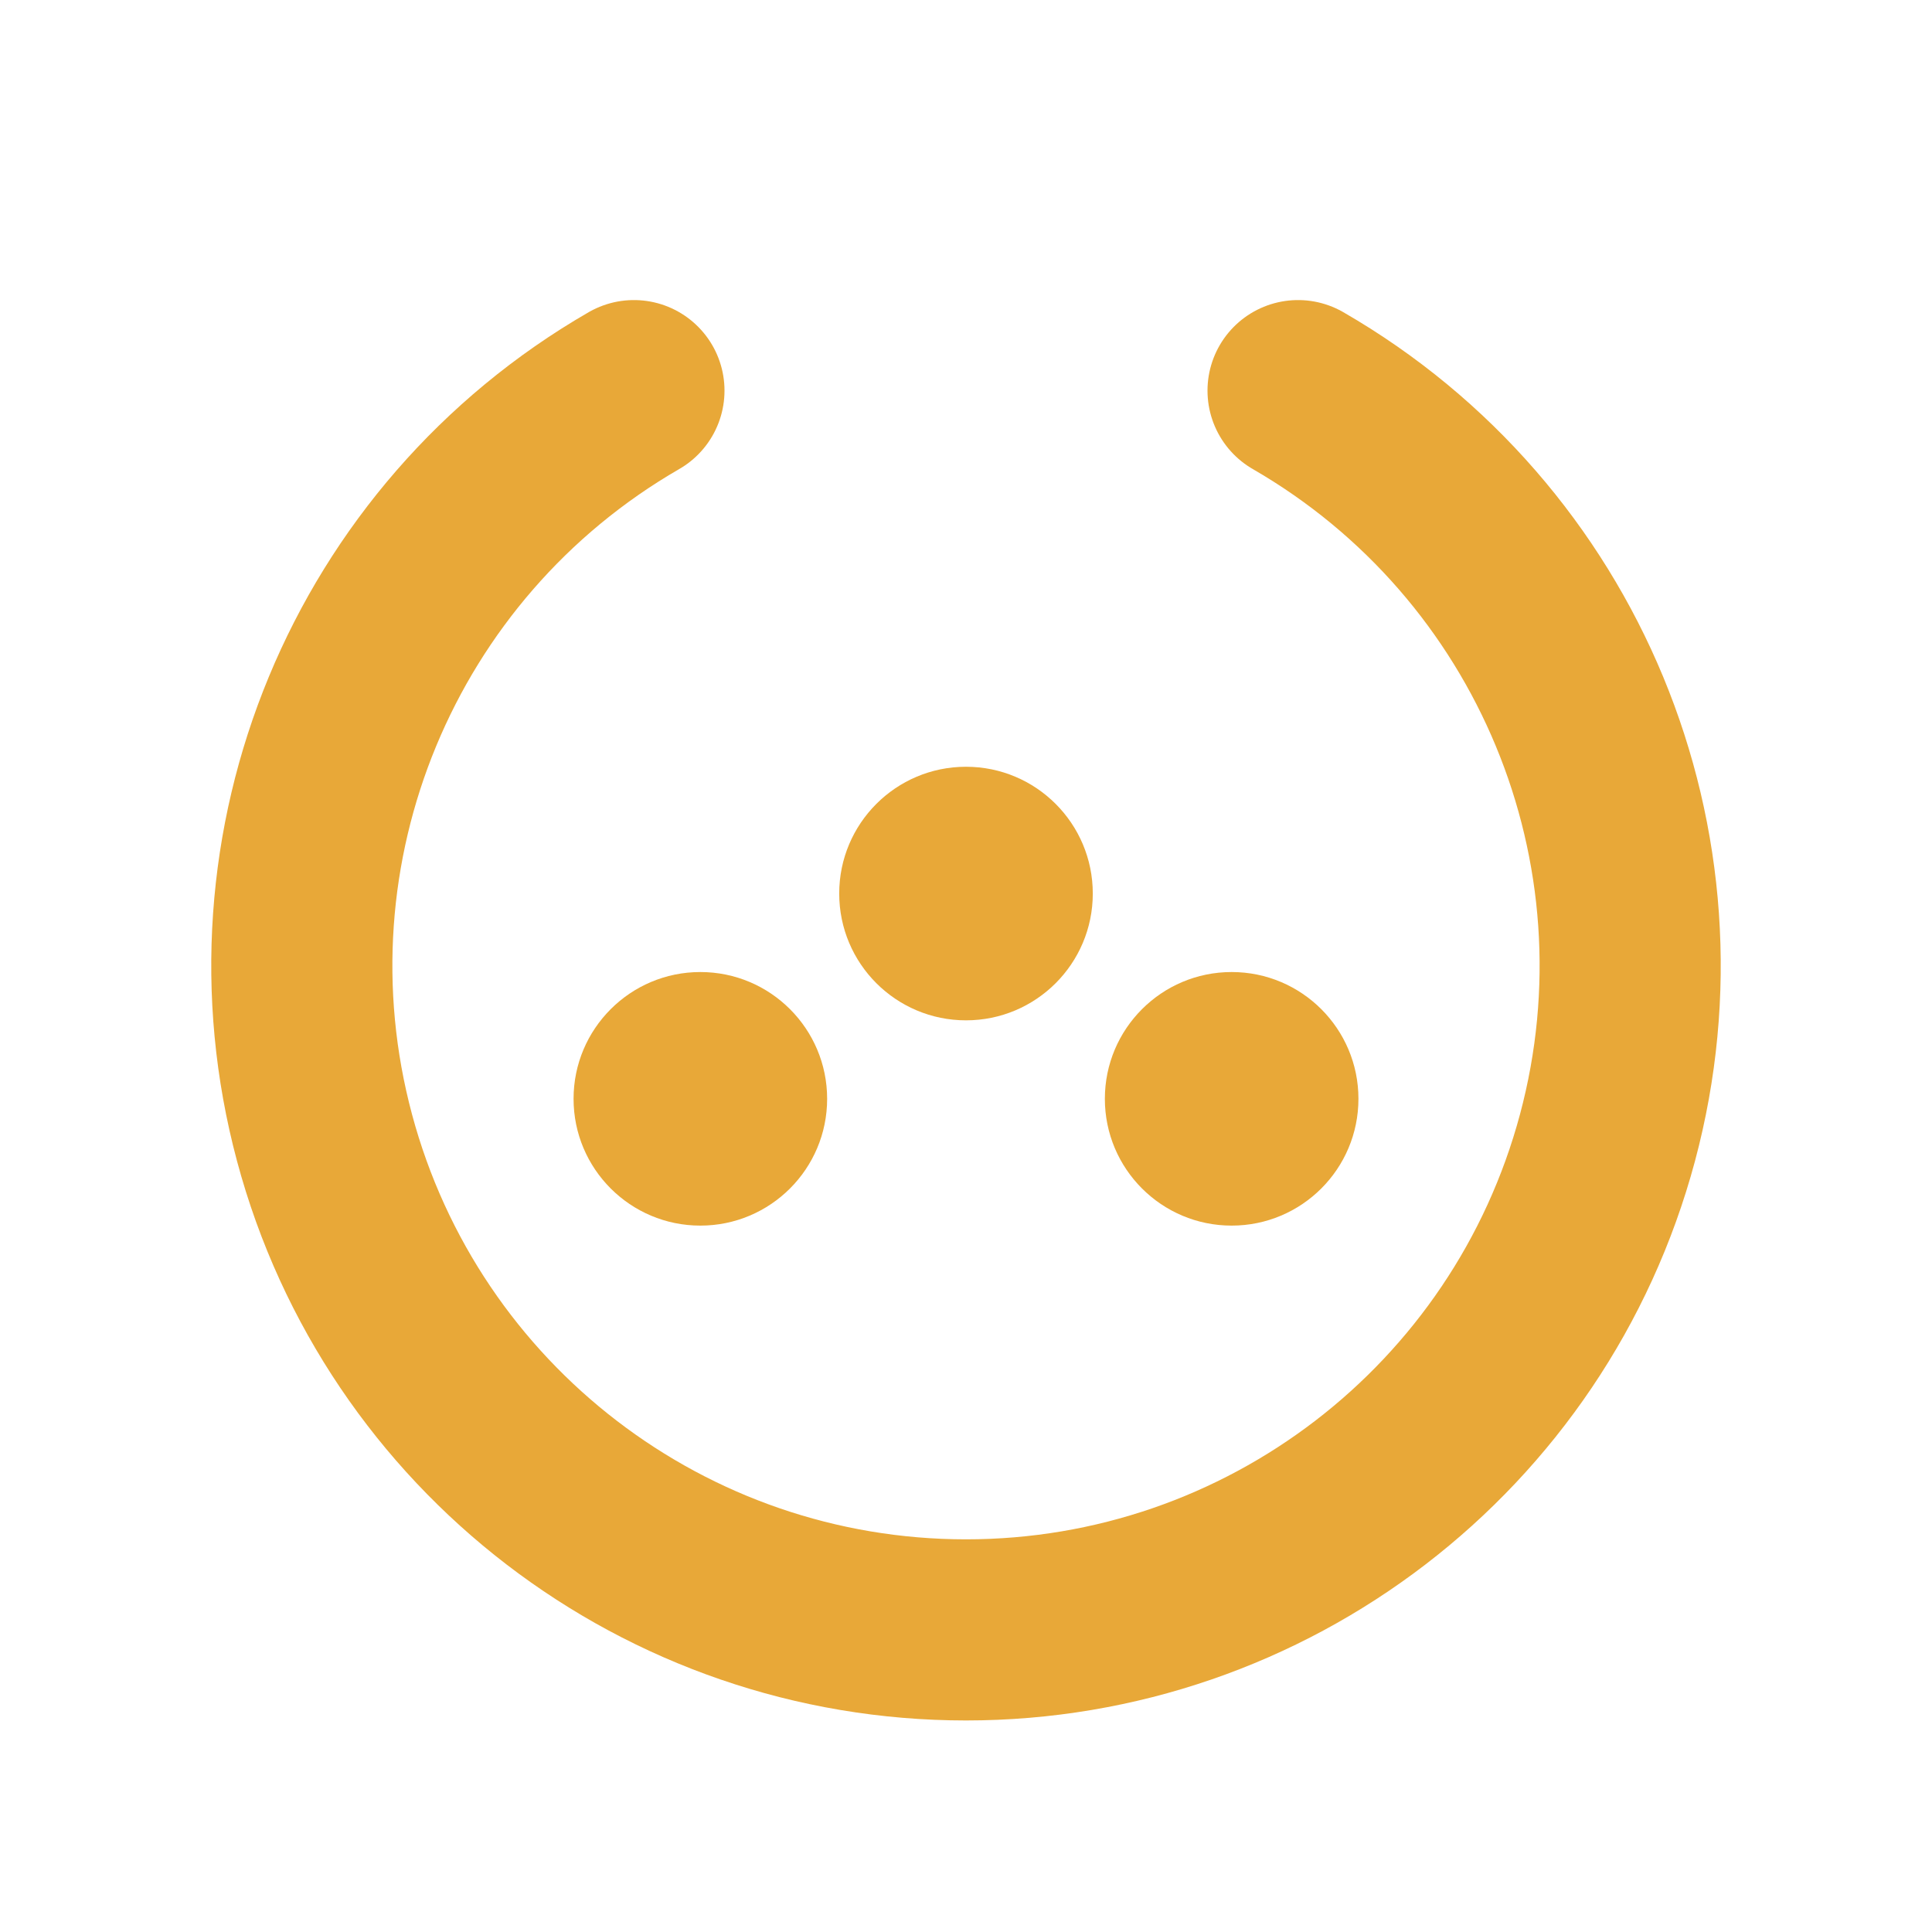
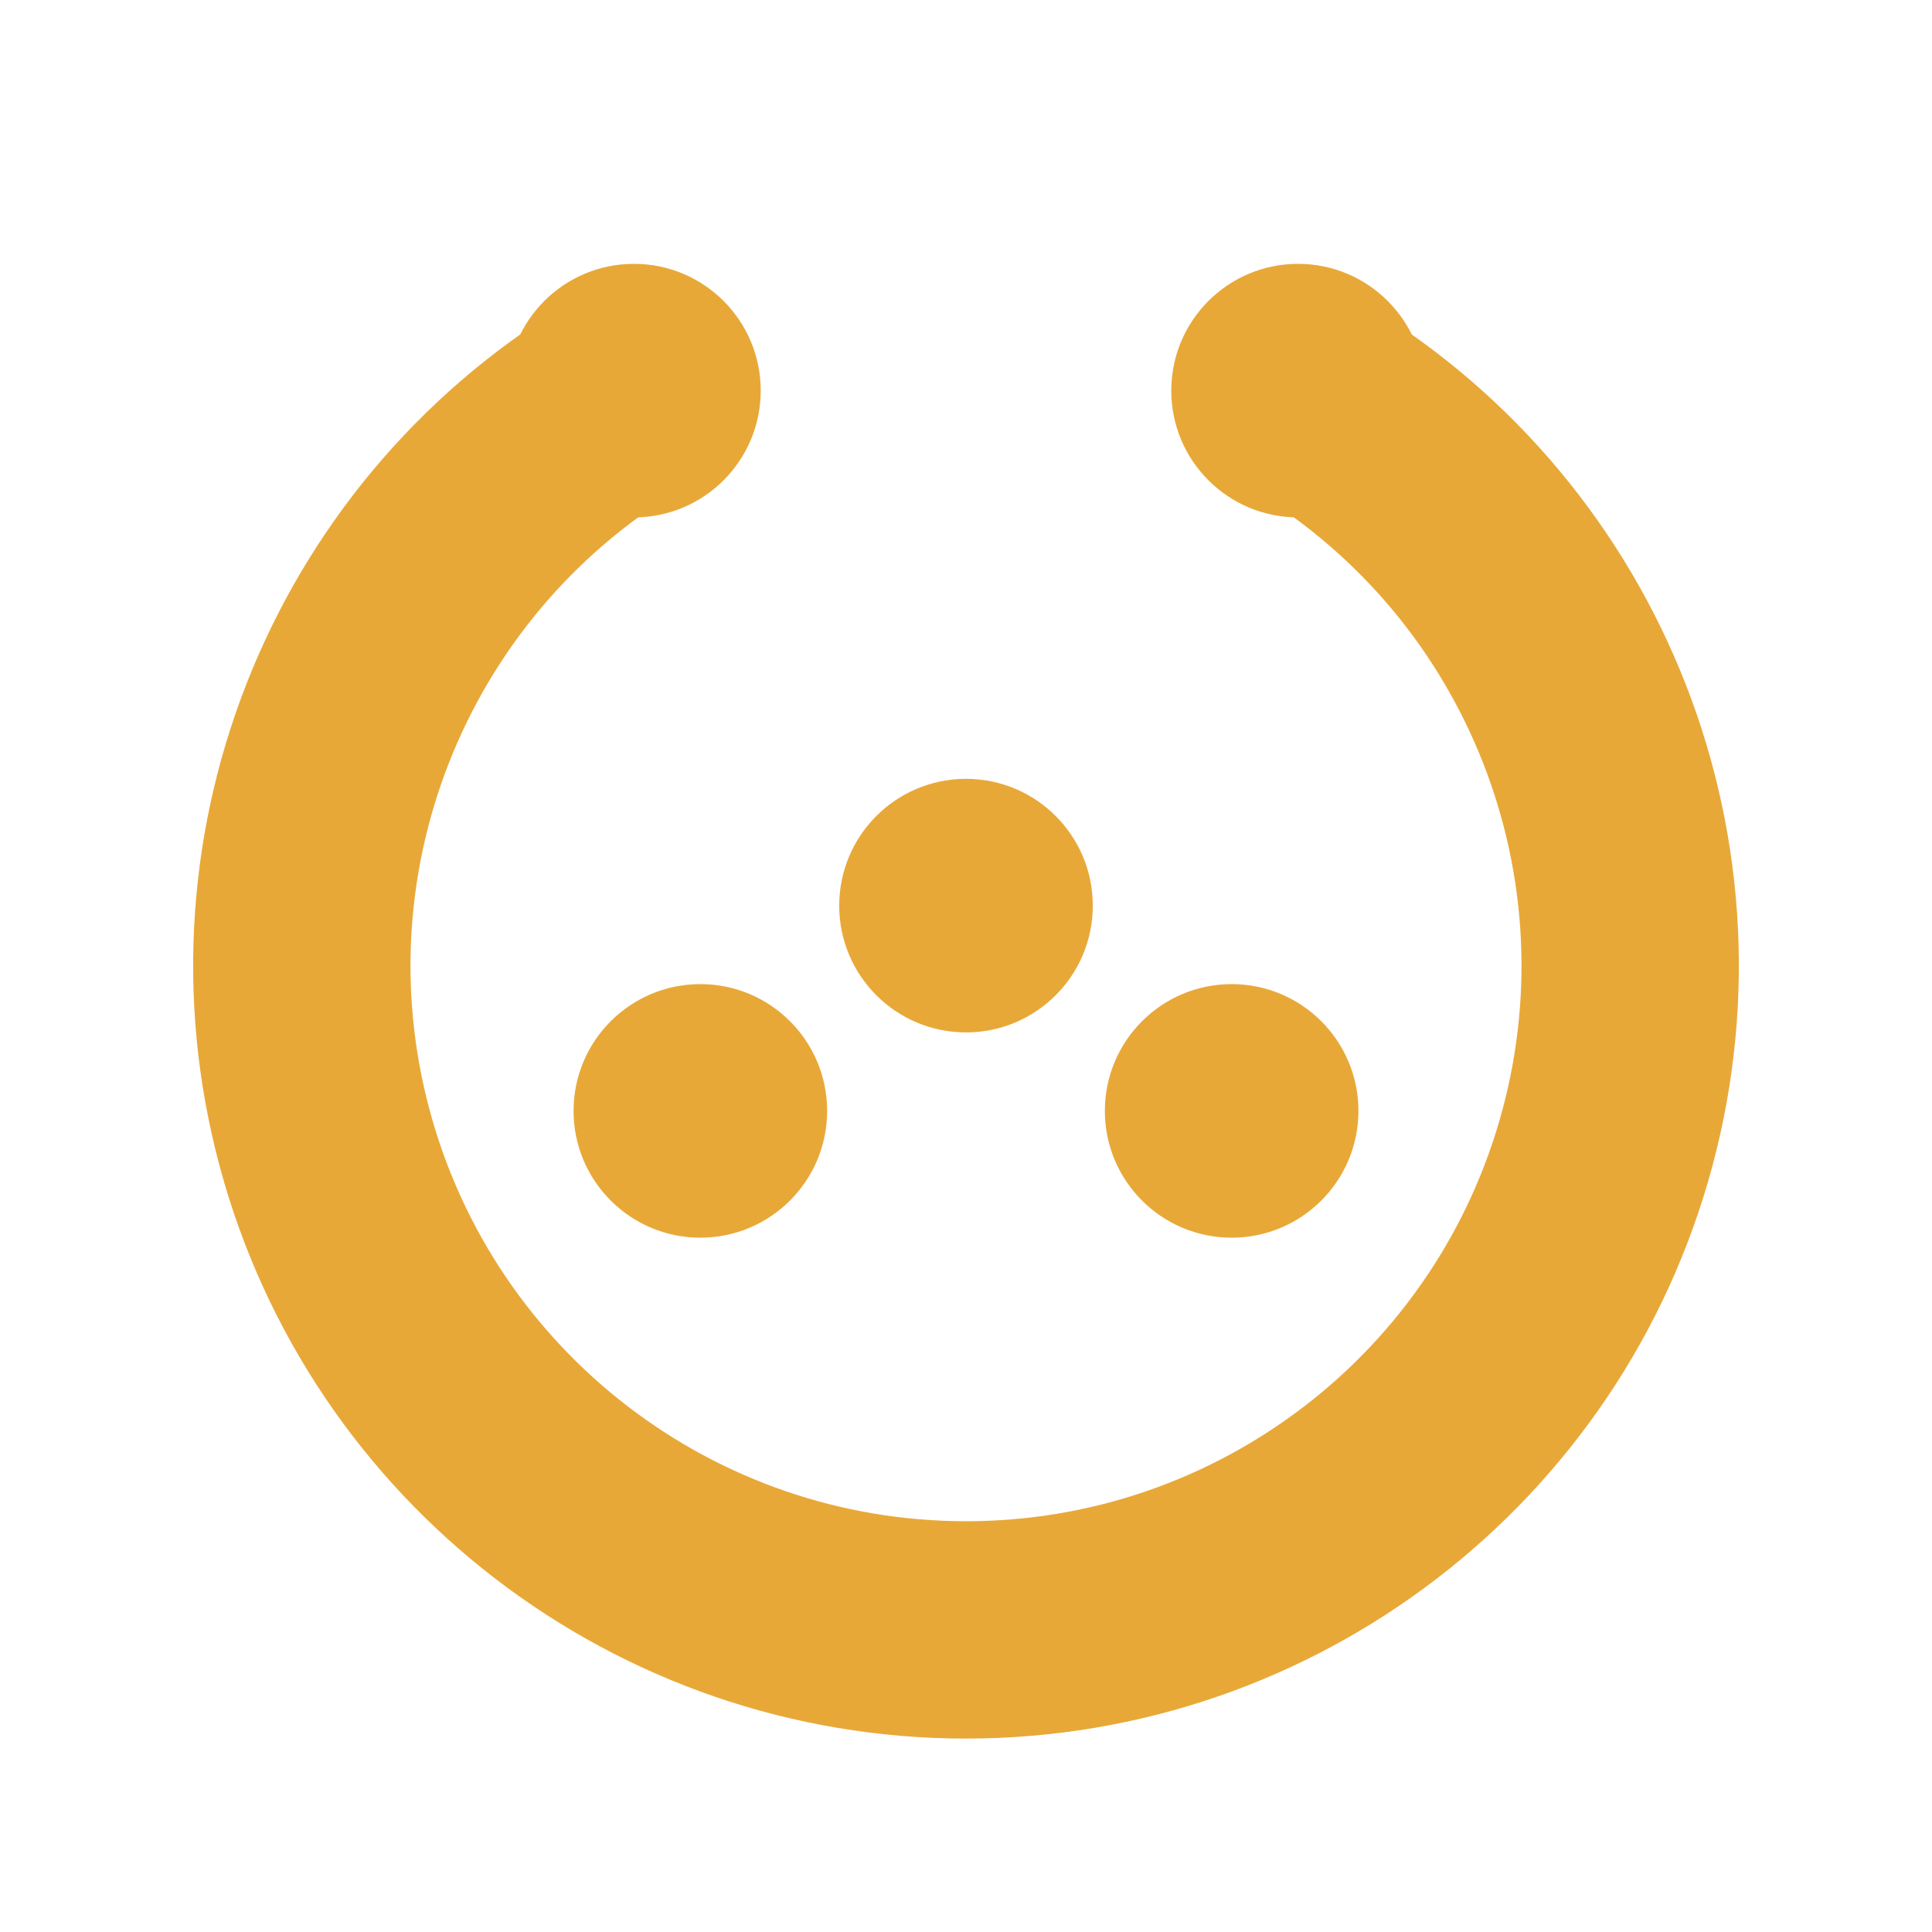
<svg xmlns="http://www.w3.org/2000/svg" viewBox="0 0 32 32">
-   <path d="M21.5 6.47 A11 11 0 1 1 10.5 6.47" fill="none" stroke="#e8a838" stroke-width="3" stroke-linecap="round" />
-   <circle cx="11.6" cy="18.2" r="2.1" fill="#e8a838" />
-   <circle cx="16" cy="14.8" r="2.1" fill="#e8a838" />
-   <circle cx="20.4" cy="18.2" r="2.1" fill="#e8a838" />
+   <path d="M21.5 6.47 A11 11 0 1 1 10.5 6.47" fill="none" stroke="#e8a838" stroke-width="3.6" stroke-linecap="round" />
+   <circle cx="21.5" cy="6.47" r="2.1" fill="#e8a838" />
+   <circle cx="10.5" cy="6.47" r="2.1" fill="#e8a838" />
+   <circle cx="11.6" cy="18.4" r="2.1" fill="#e8a838" />
+   <circle cx="16" cy="15" r="2.1" fill="#e8a838" />
+   <circle cx="20.4" cy="18.4" r="2.1" fill="#e8a838" />
</svg>
